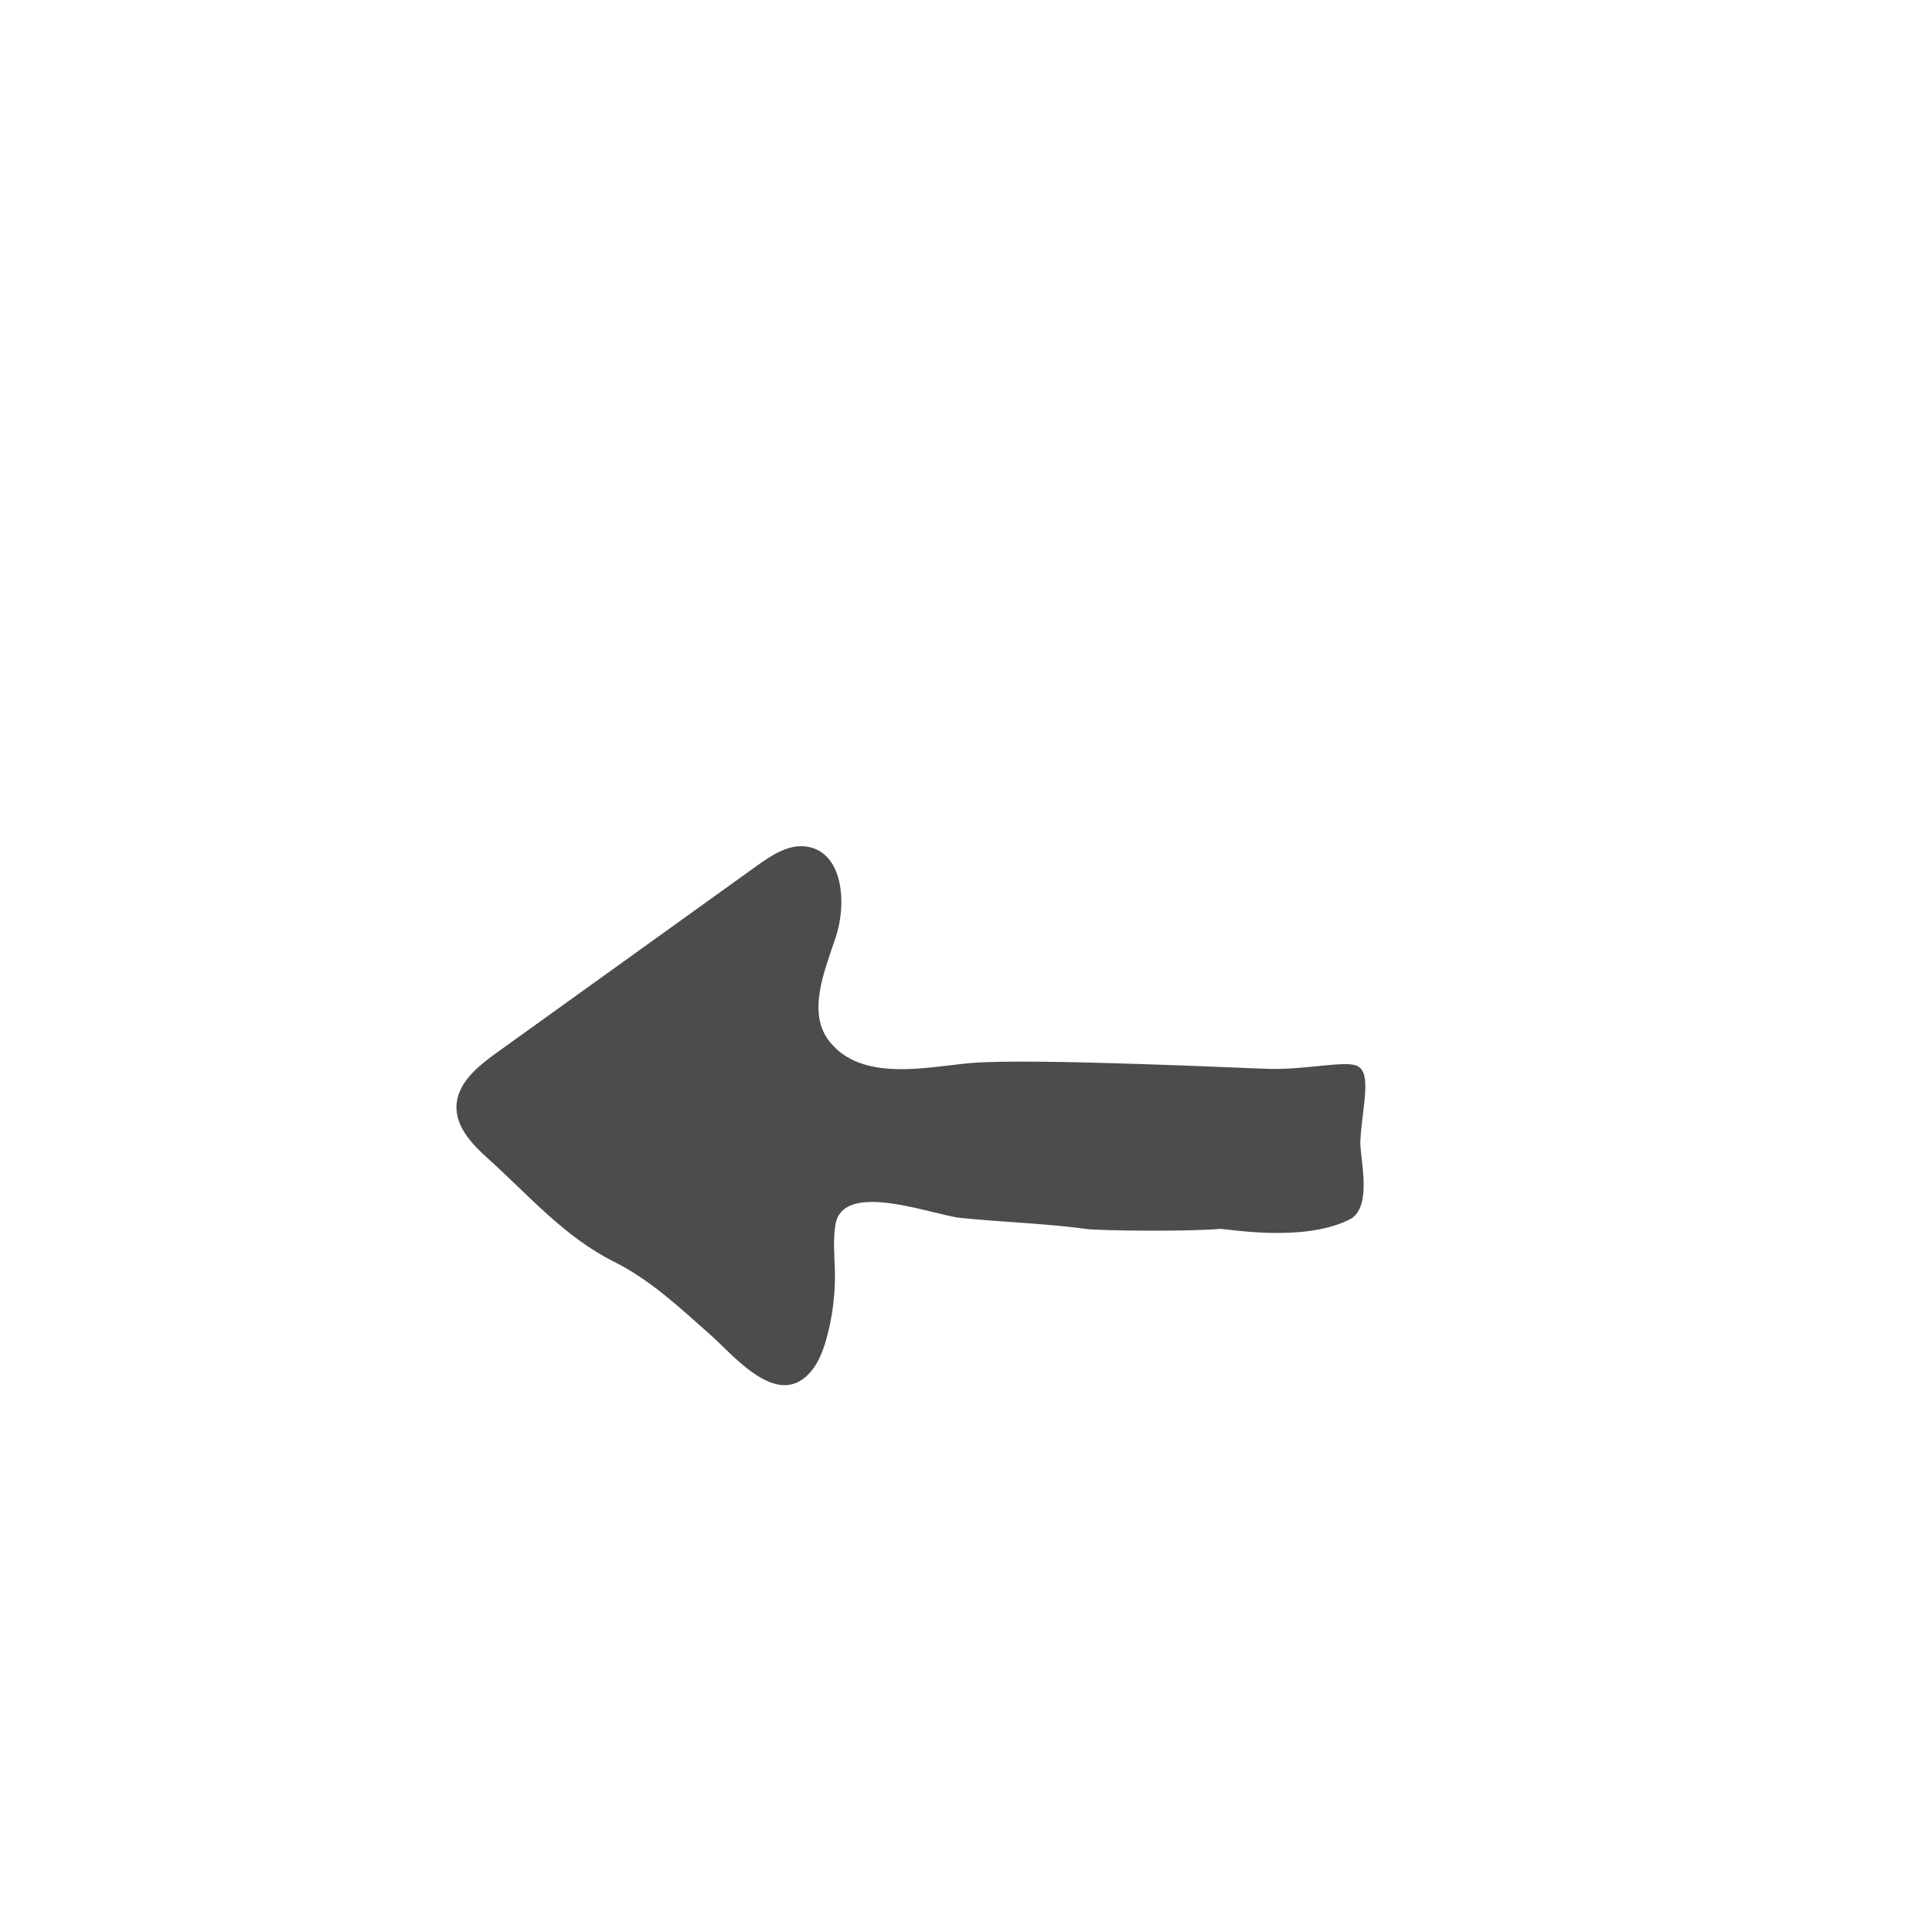
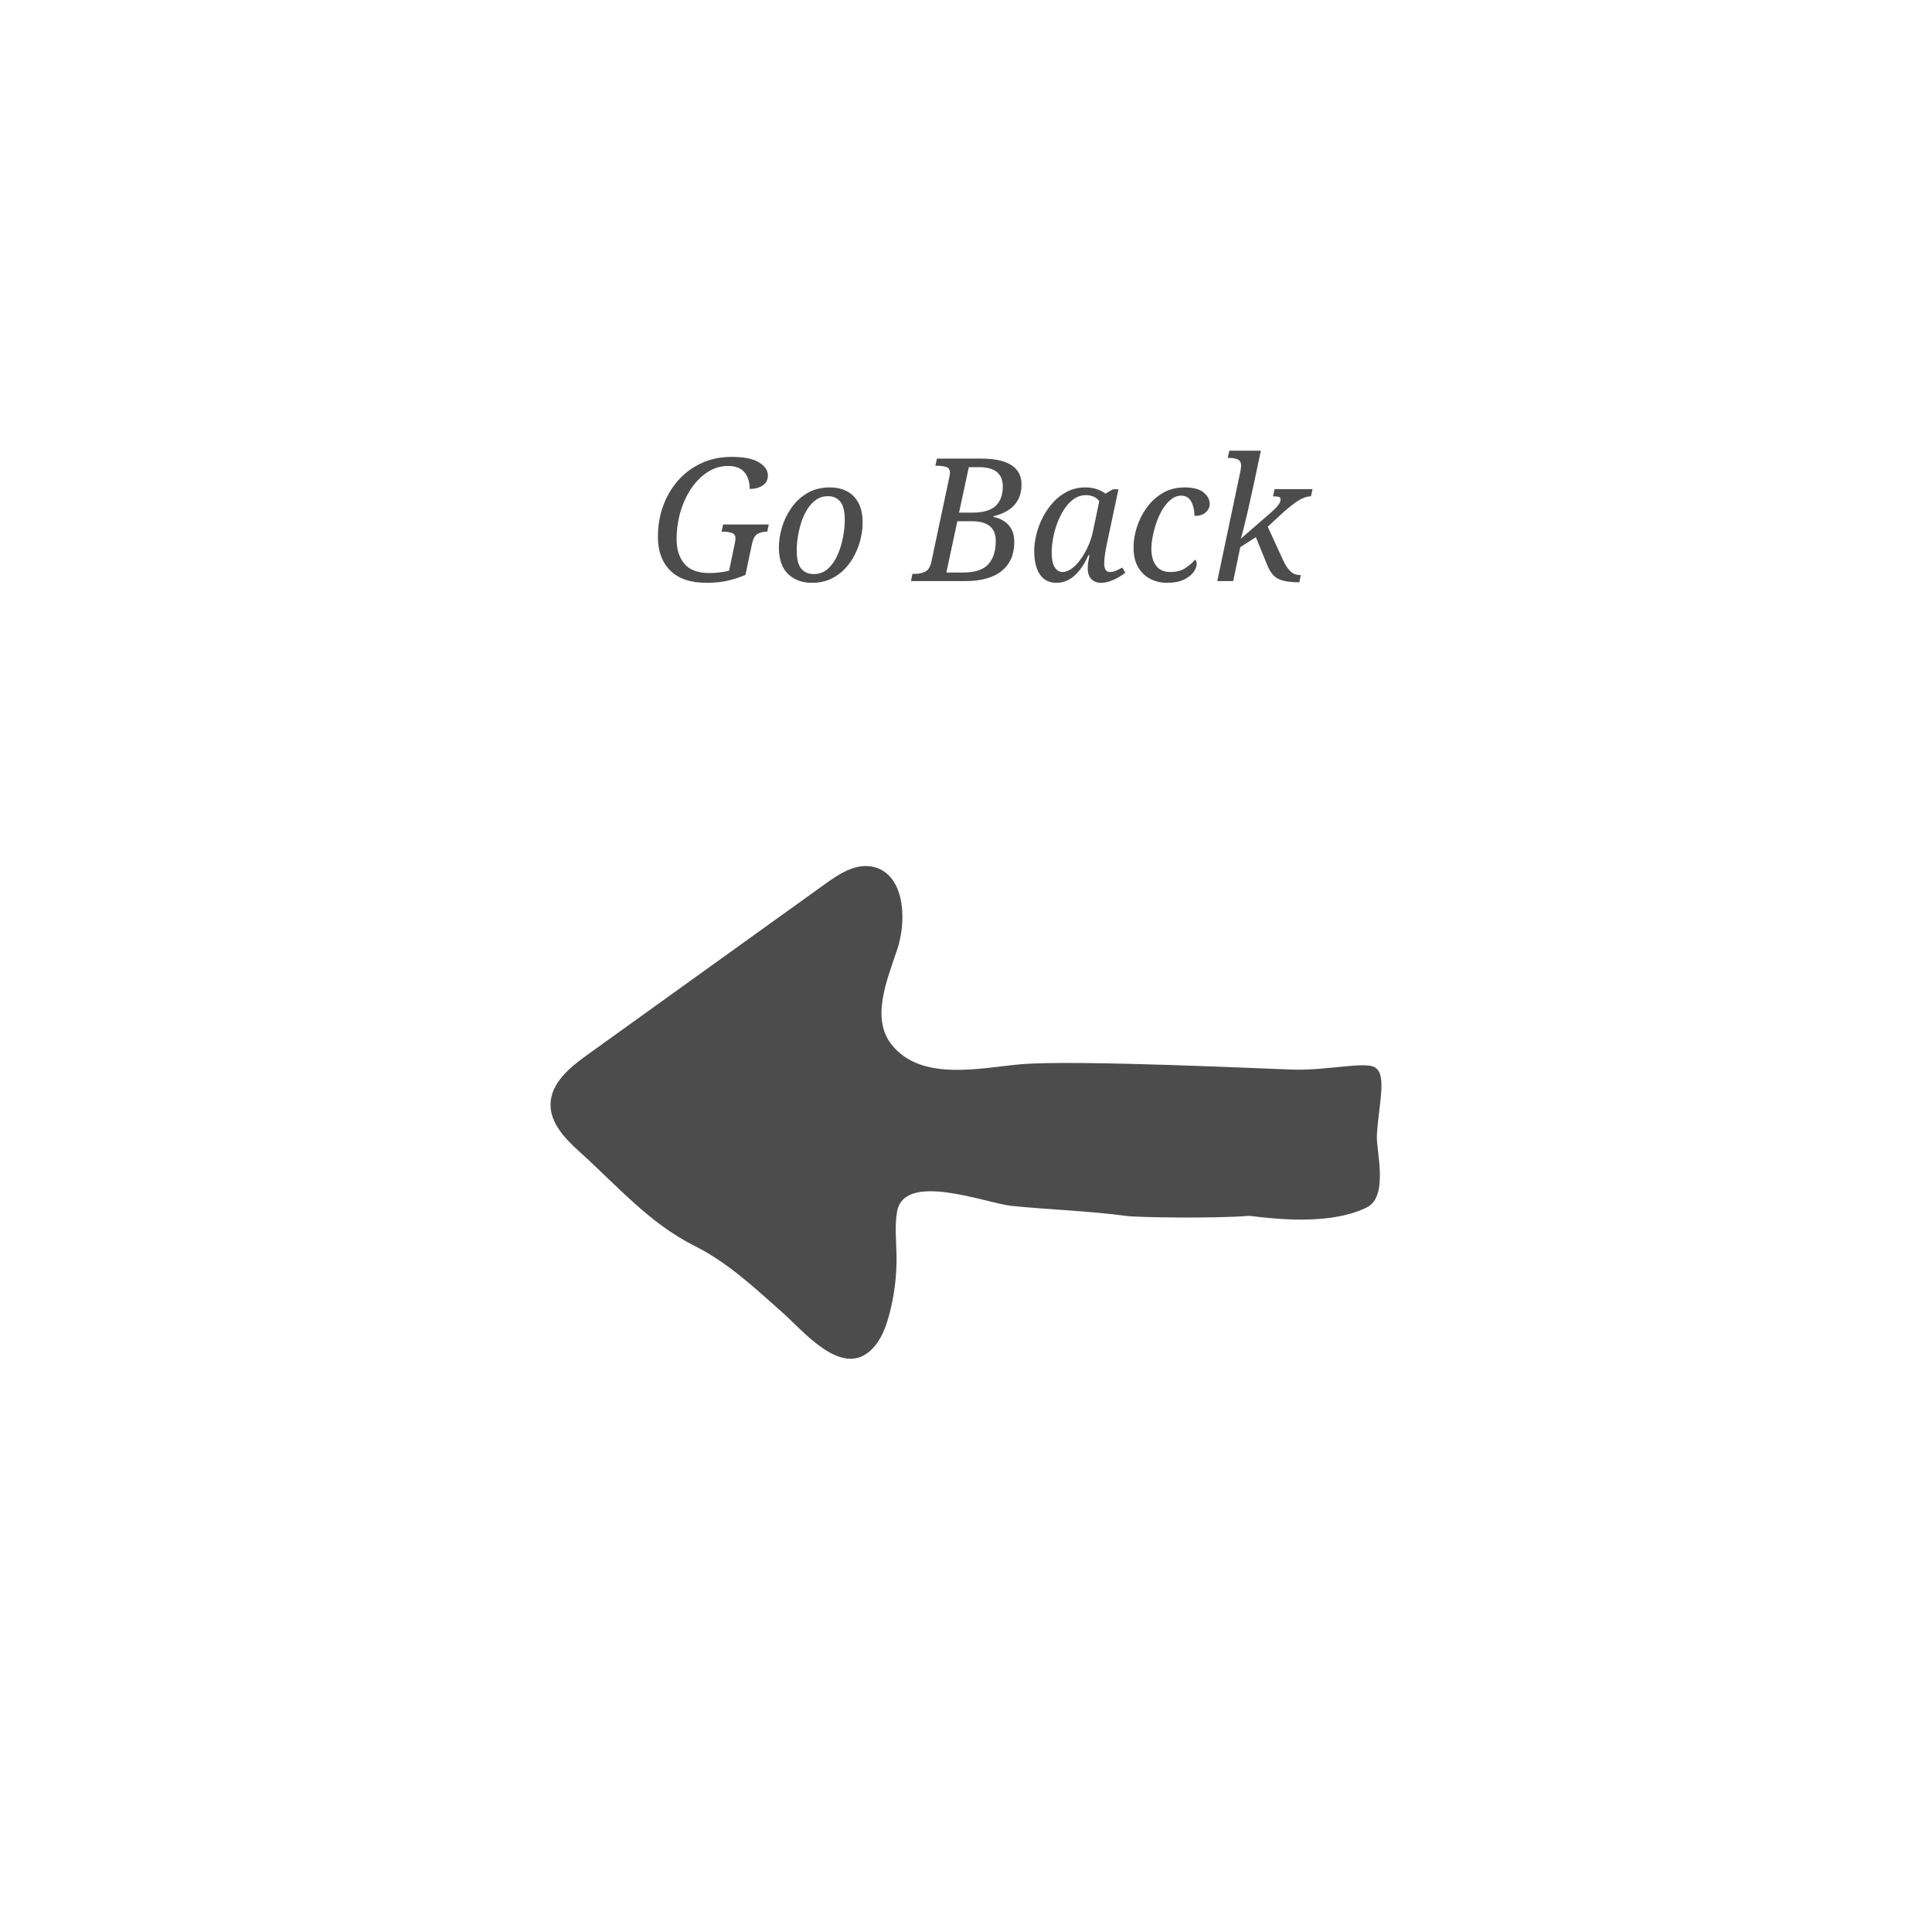
<svg xmlns="http://www.w3.org/2000/svg" viewBox="0 0 2048 2048">
  <defs>
    <clipPath id="clip-PreviousIcon">
      <rect width="2048" height="2048" />
    </clipPath>
  </defs>
  <g id="PreviousIcon" clip-path="url(#clip-PreviousIcon)">
-     <g id="Layer_1_00000070825027795009327310000012950290392375716004_" transform="translate(378.689 752.217)">
-       <g id="Group_24" data-name="Group 24" transform="translate(105.17 144.783)">
-         <path id="Path_34" data-name="Path 34" d="M105.182,420.671c-.528,22.31,17,40.468,33.594,55.4,43.8,39.464,80.8,82.911,133.681,109.33C311,604.665,342.683,634.712,374.644,663c22.3,19.739,63.754,70.321,96.987,47.189C485.9,700.26,493,682.978,497.575,666.211a249.7,249.7,0,0,0,8.782-69.825c-.275-16.947-2.269-34.043.616-50.736,8.166-47.335,103.4-9.786,132.576-6.82,44.6,4.539,89.316,5.73,133.814,11.754,12.57,1.706,104.411,3.013,140.883-.12,5.991-.515,88.032,15.02,137.636-9.953,25.448-12.811,10.488-66.3,11.459-83.507,2.068-36.579,12.449-71.418-3.058-79.176-12.209-6.1-51.673,3.575-91.7,3.073-17.7-.221-253.606-11.84-318.19-6.245-45.923,3.983-115.321,20.722-149.785-22.845-23.868-30.188-5.8-73.527,6.472-110s7.925-90.227-30.04-96.505c-19.31-3.193-37.523,8.816-53.406,20.235Q285.662,264.677,147.692,363.806c-19.96,14.329-41.935,32.274-42.51,56.865" transform="translate(-105.17 -144.783)" fill="#4c4c4c" />
+     <g id="Icons_Fx_07_Go_Back_with_Text" data-name="Icons_Fx_07_Go Back with Text" transform="translate(305.088 221.827)">
+       <g id="Layer_1_00000070825027795009327310000012950290392375716004_">
+         <g id="Group_25" data-name="Group 25">
+           <path id="Path_35" data-name="Path 35" d="M278.522,948.414c-.483,20.4,15.542,36.995,30.711,50.641,40.043,36.077,73.868,75.8,122.208,99.947,35.233,17.616,64.2,45.084,93.418,70.949,20.388,18.045,58.283,64.286,88.664,43.139,13.046-9.081,19.532-24.88,23.717-40.208a228.266,228.266,0,0,0,8.028-63.833c-.251-15.493-2.074-31.121.563-46.382,7.465-43.273,94.526-8.946,121.2-6.235,40.777,4.149,81.651,5.238,122.33,10.745,11.491,1.56,95.45,2.754,128.792-.11,5.477-.471,80.477,13.731,125.824-9.1,23.264-11.712,9.588-60.614,10.476-76.34,1.891-33.44,11.381-65.289-2.8-72.381-11.161-5.581-47.238,3.268-83.83,2.809-16.185-.2-231.841-10.824-290.883-5.709-41.982,3.641-105.424,18.944-136.93-20.884-21.82-27.6-5.3-67.217,5.917-100.559s7.245-82.484-27.462-88.223c-17.653-2.919-34.3,8.059-48.823,18.5q-126.131,90.629-252.26,181.25c-18.247,13.1-38.336,29.5-38.862,51.985" fill="#4c4c4c" />
+         </g>
+       </g>
+       <g id="Group_26" data-name="Group 26">
+         <text id="Go_Back" data-name="Go Back" transform="translate(382.868 394.173)" fill="#4c4c4c" font-size="181.887" font-family="Georgia-Italic, Georgia" font-style="italic">
+           <tspan x="0" y="0">Go Back</tspan>
+         </text>
      </g>
    </g>
  </g>
</svg>
